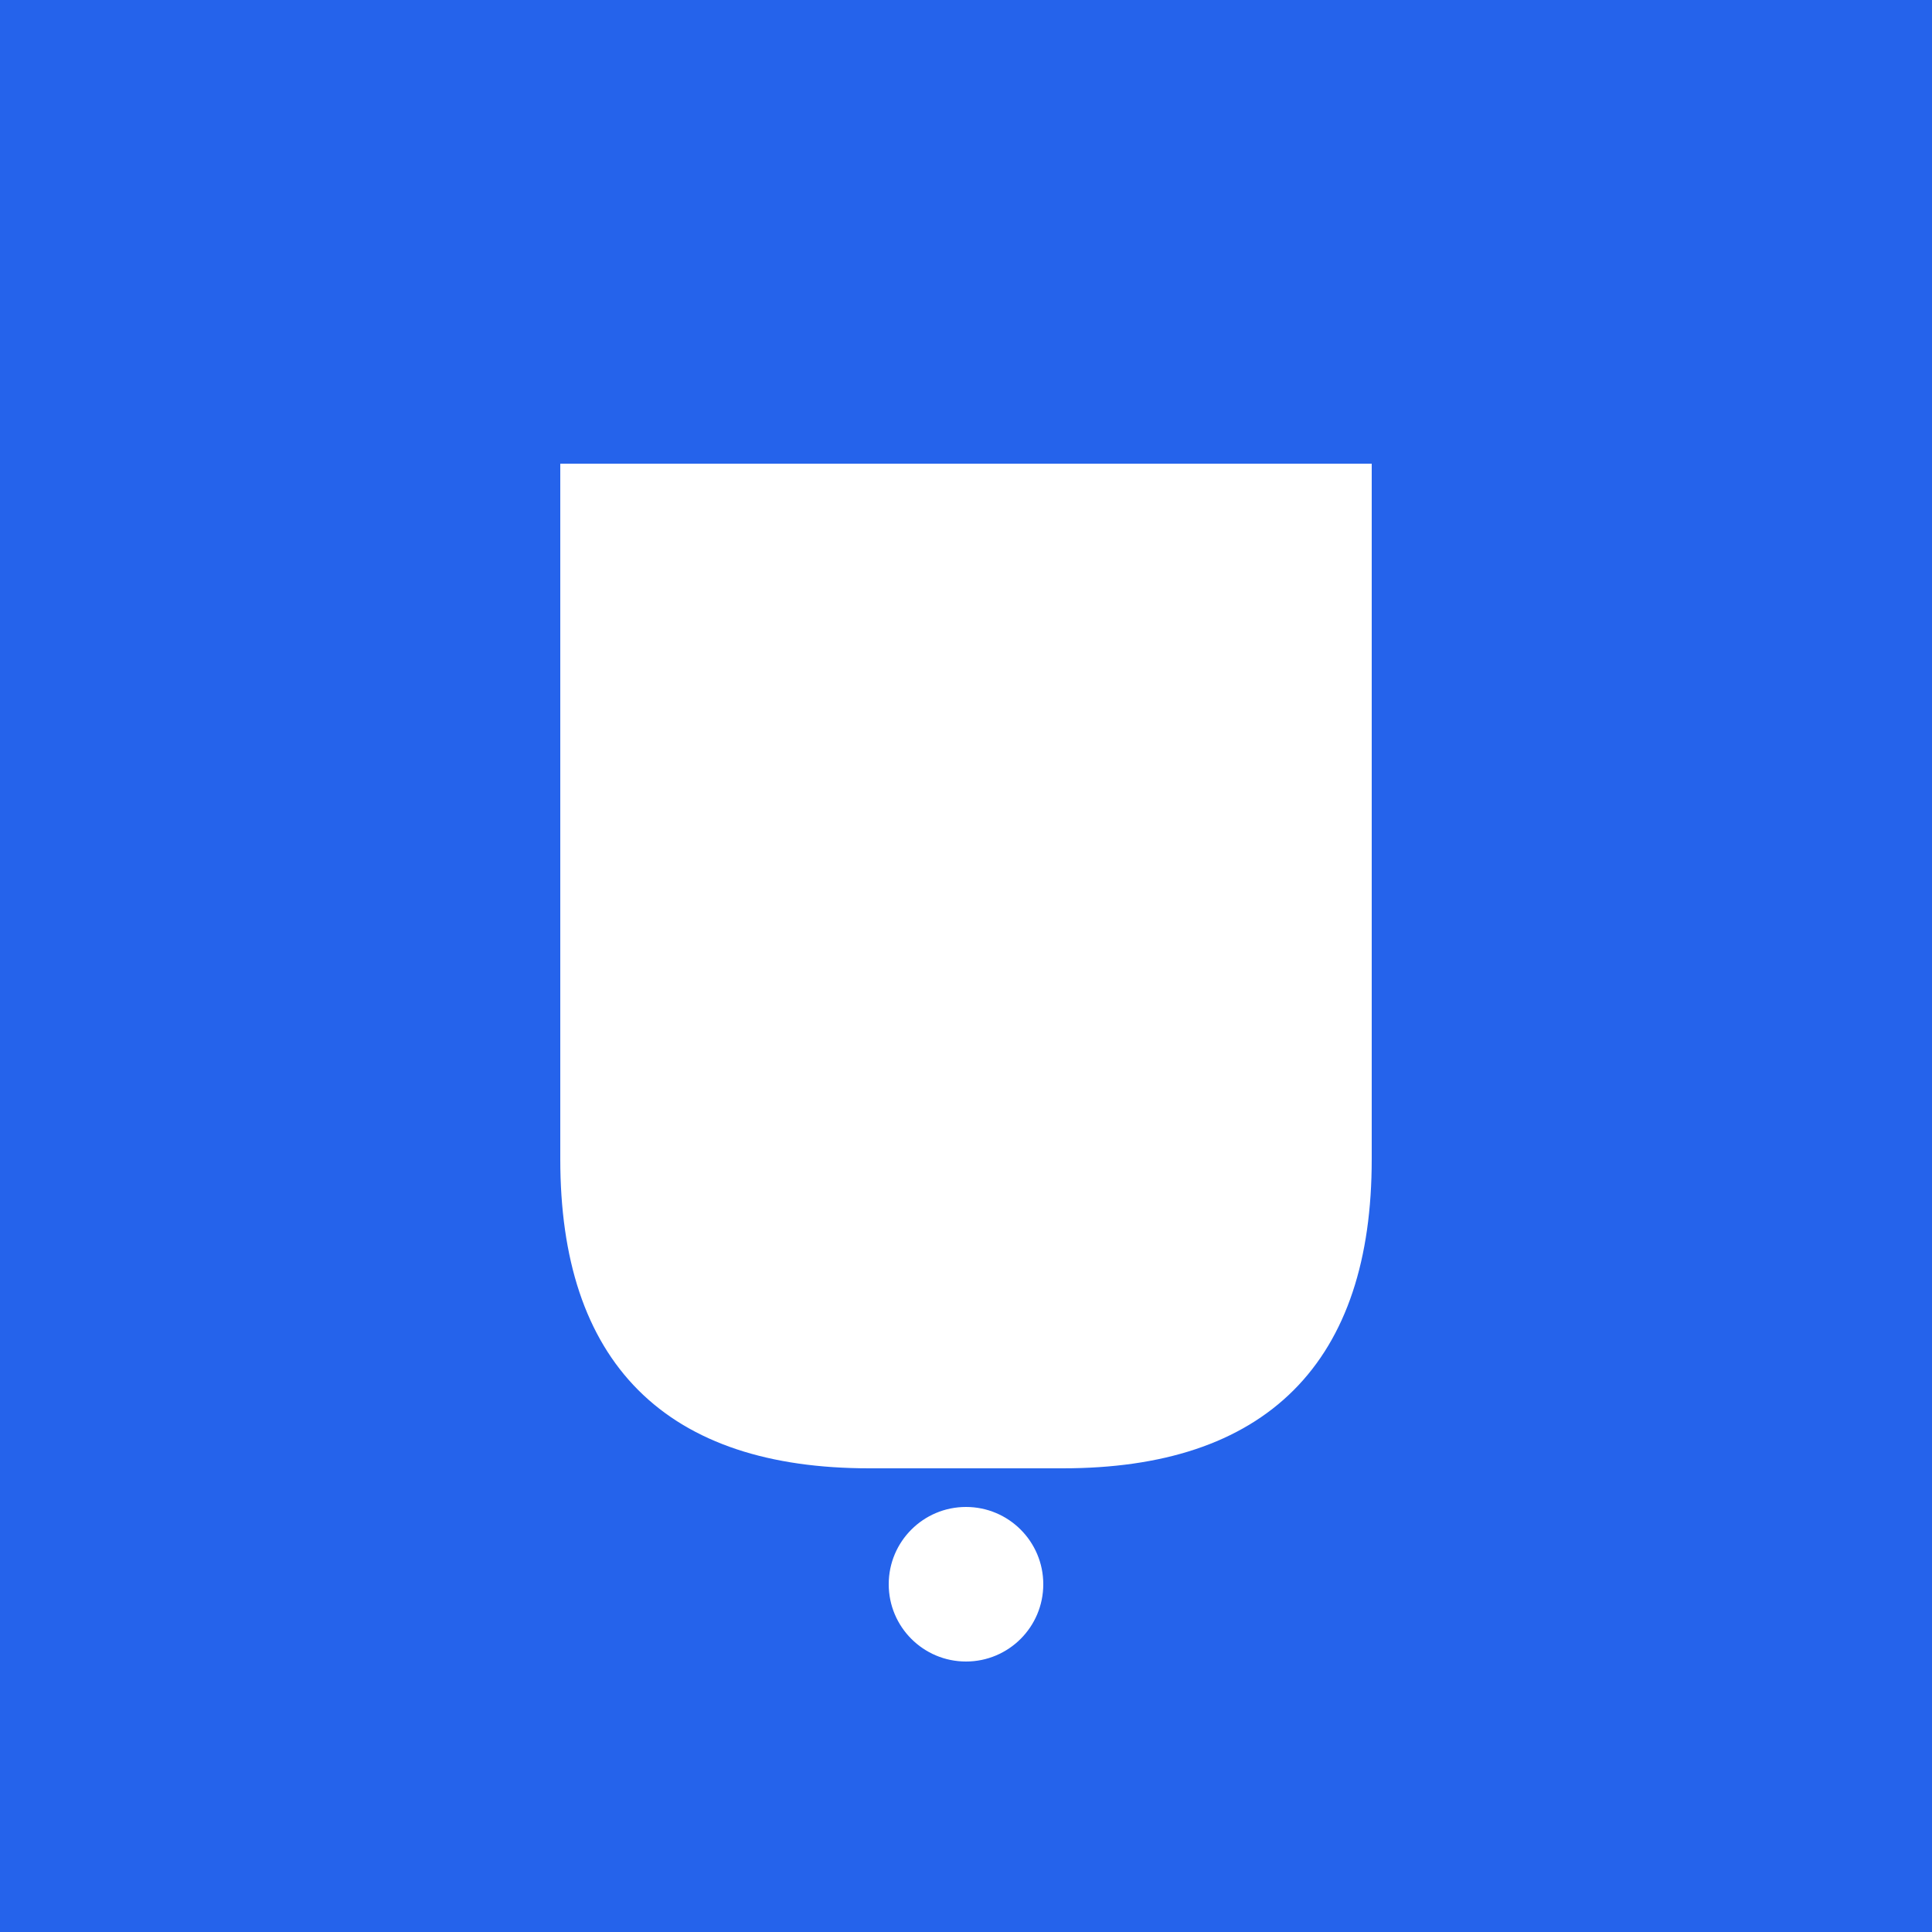
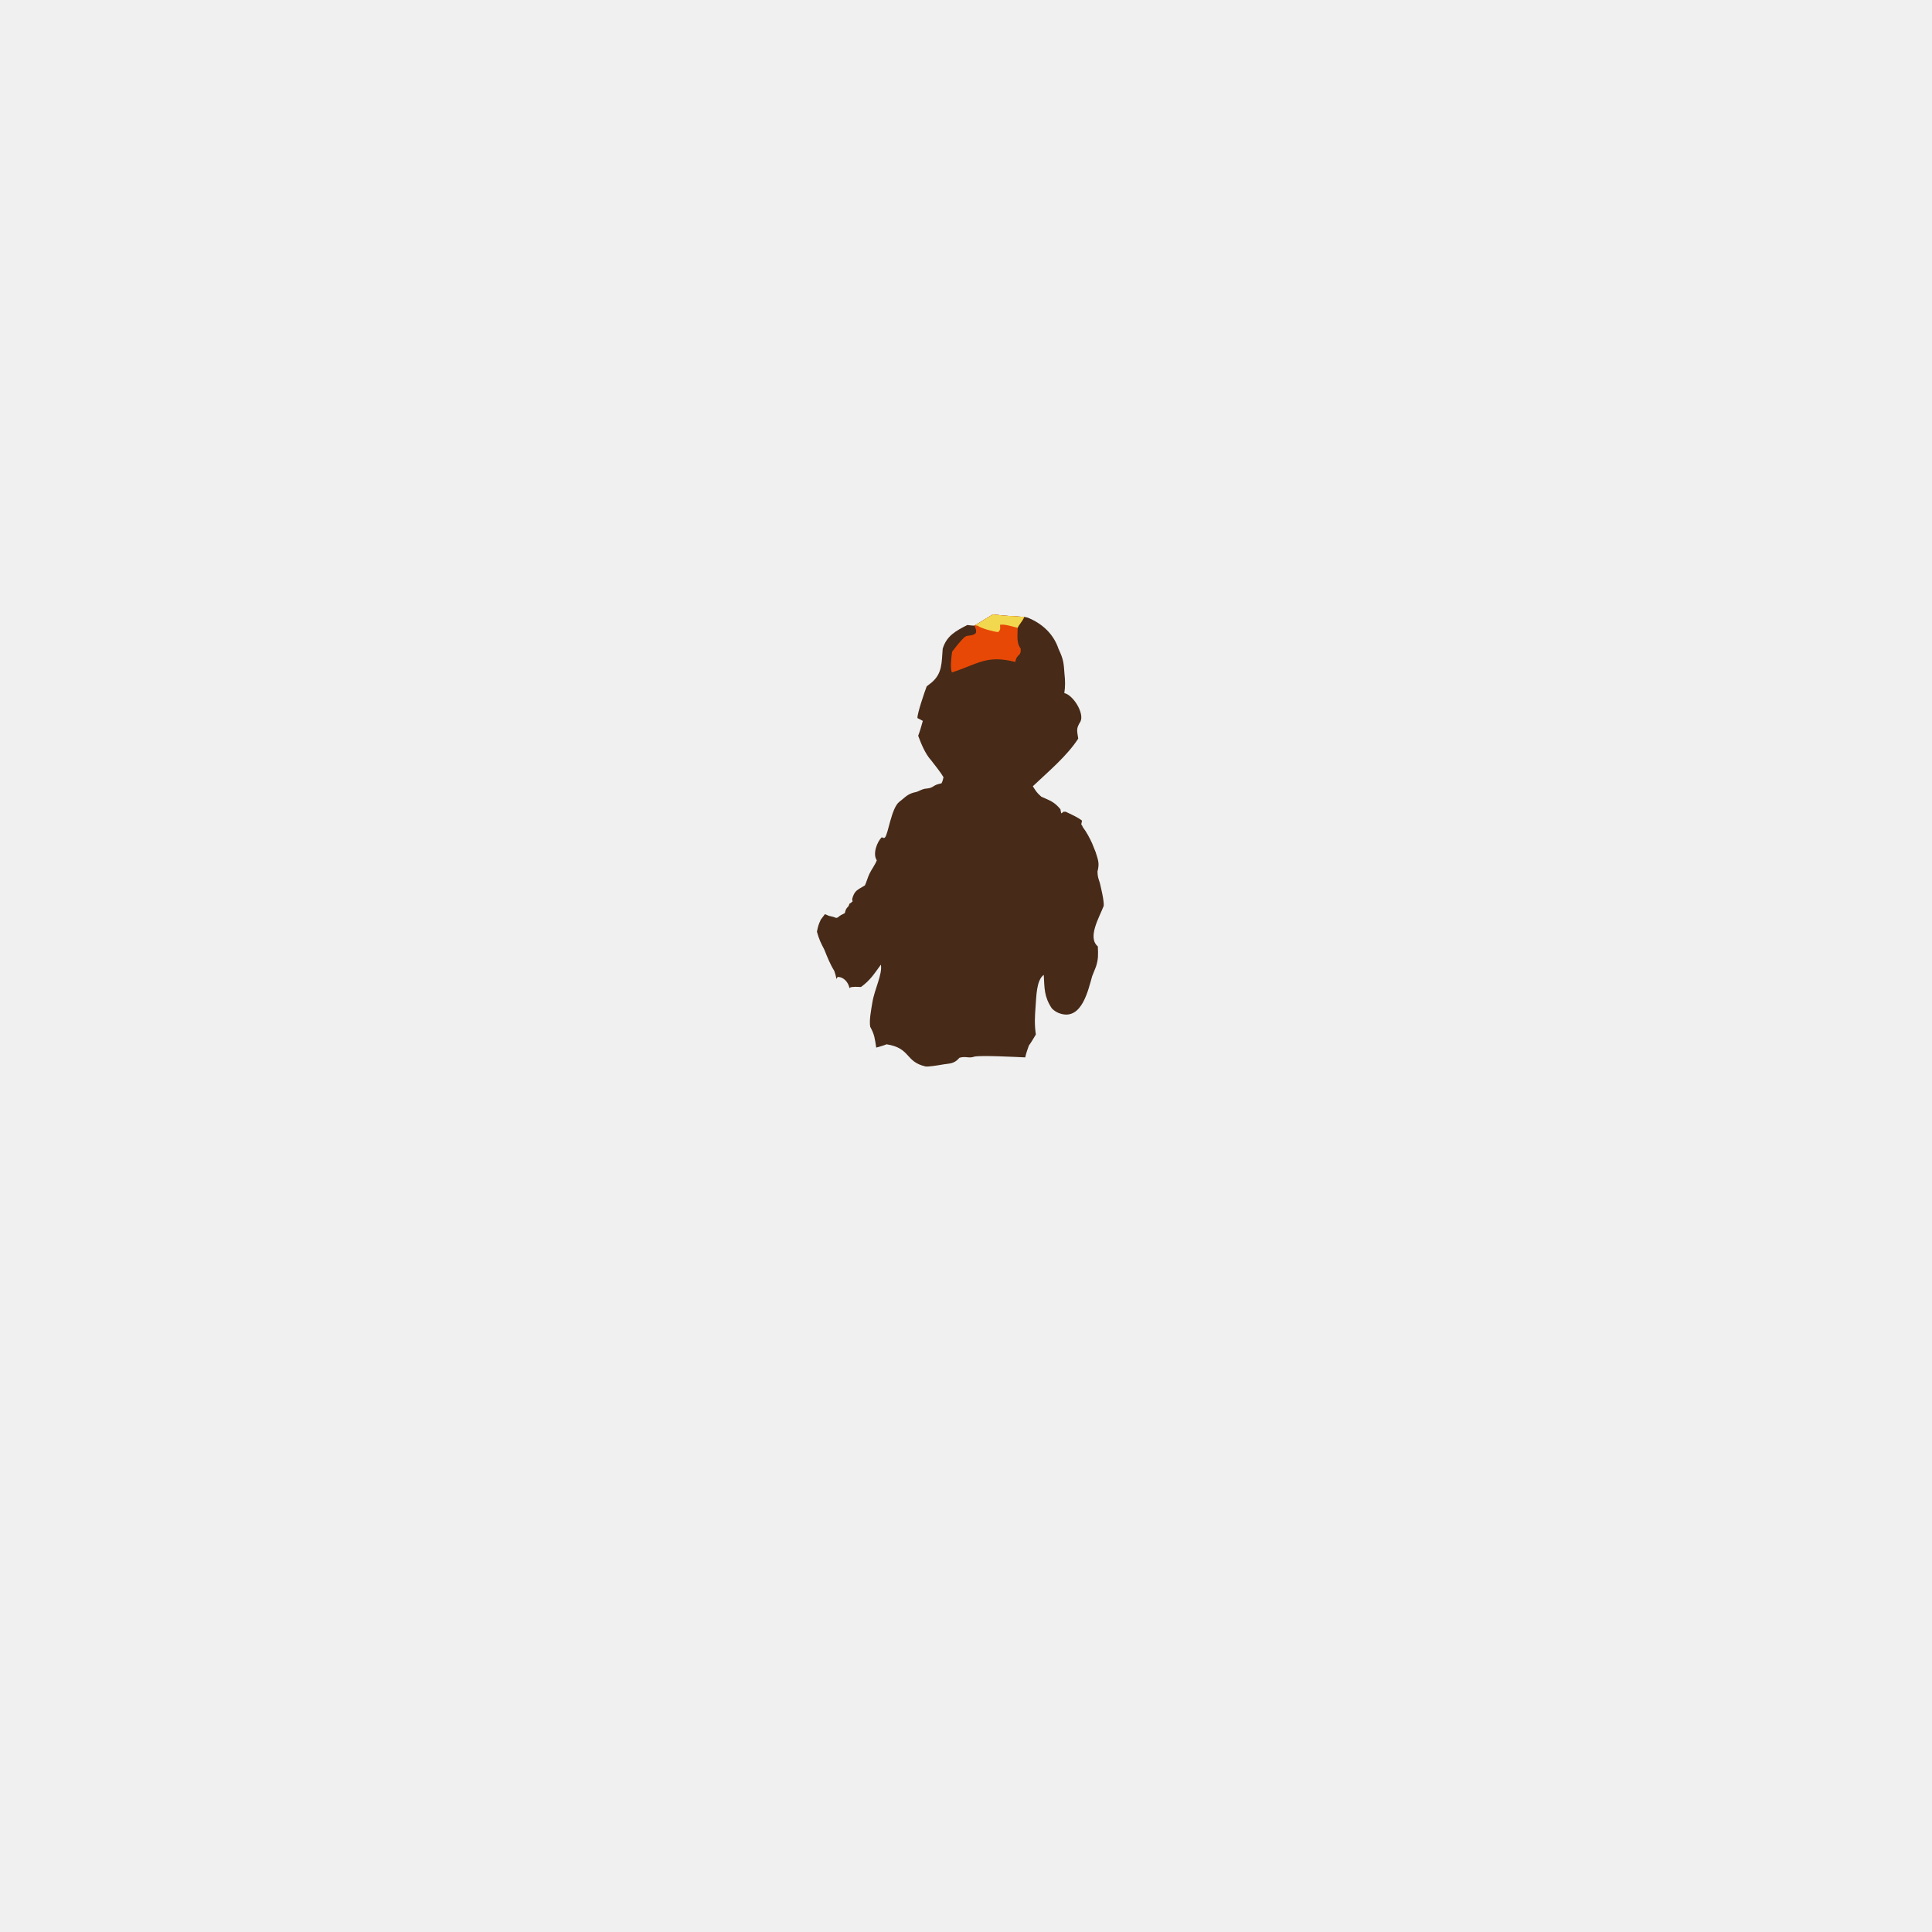
- <svg xmlns="http://www.w3.org/2000/svg" viewBox="0 0 100 100">
-   <rect width="100" height="100" fill="#2563eb" />
-   <path d="M30 25 L70 25 L70 60 Q70 75 55 75 L45 75 Q30 75 30 60 Z" fill="white" stroke="white" stroke-width="2" />
-   <circle cx="50" cy="82" r="4" fill="white" />
+ <svg xmlns="http://www.w3.org/2000/svg" viewBox="0 0 1280 1280">
+   <path fill="#472A18" d="M657.774 407.068C662.936 407.665 666.878 408.067 672.052 408.219C674.338 408.436 676.332 408.608 678.626 408.698L680.803 409.178C690.39 413.005 697.962 419.913 701.304 429.907C704.598 436.91 704.715 438.963 705.264 446.661C705.756 450.845 705.785 455.02 705.135 459.194C711.089 460.486 718.505 472.6 715.852 477.999C712.89 482.769 713.511 483.763 714.358 489.34C706.981 500.805 694.456 511.278 684.27 520.925C686.347 524.15 686.918 525.222 689.895 527.833C695.653 530.411 698.475 531.18 702.548 536.141L703.051 538.838L703.621 538.585C705.003 537.47 704.225 537.83 706.125 537.811C709.705 539.546 713.741 541.279 716.868 543.68L716.336 546.282L716.777 546.655L717.447 548.095C719.858 551.235 721.922 555.155 723.572 558.764L725.912 564.595C727.551 569.92 728.547 571.979 727.106 577.434C727.195 580.758 727.596 581.667 728.649 584.864C729.554 588.764 731.422 596.199 731.262 600.101C728.473 607.523 720.191 621.08 727.35 627.026C727.558 632.327 727.78 635.318 726.08 640.503L723.593 646.75C720.911 656.089 716.82 675.427 703.086 671.718C700.491 671.017 698.801 669.96 696.89 668.132C691.692 660.242 692.049 654.968 691.518 645.876C686.528 649.361 686.619 660.774 686.113 666.657C685.605 673.547 685.285 678.528 686.281 685.383C685 687.478 683.089 690.83 681.658 692.687C680.617 695.624 679.938 697.473 679.243 700.55C672.684 700.275 650.737 699.074 645.629 700.013C641.673 701.432 640.167 699.525 635.68 700.788C631.922 705.16 629.079 704.408 623.733 705.405C621.854 705.755 614.649 706.882 613.215 706.556C599.529 703.448 603.55 694.429 587.387 691.869C585.597 692.666 582.486 693.486 580.528 694.068C579.569 688.11 579.472 685.617 576.548 680.281C575.746 676.016 577.211 668.772 577.943 664.29C579.341 655.391 584.747 645.515 583.61 639.112C579.112 645.229 576.645 649.408 570.4 653.918C568.353 653.866 564.671 653.484 563.043 654.355L562.82 654.762C562.13 650.902 559.031 647.181 554.946 647.251L554.114 648.589C553.799 646.386 553.397 645.311 552.724 643.231C550.058 638.947 547.974 633.794 546.125 629.124C543.82 624.776 542.515 621.998 541.244 617.272C541.995 613.512 542.219 612.725 543.812 609.247L546.538 605.654L549.404 606.851L550.384 607.031C551.883 607.317 552.599 607.624 554.023 608.165L555.061 607.84C556.796 606.321 557.681 605.99 559.704 604.976C560.396 602.361 560.384 602.225 562.201 600.323L562.808 598.701C563.524 598.451 564.19 597.74 564.85 597.187L564.57 595.626C566.168 589.913 567.876 589.731 573.048 586.583C574.179 584.087 574.791 581.55 576.01 578.96C577.379 576.052 579.86 572.808 580.907 569.967C578.001 565.815 581.058 557.767 584.165 554.722L585.629 555.22L586.253 554.908C588.447 552.957 590.511 535.076 595.969 531.093C599.819 528.284 601.139 525.816 607.126 524.683C607.883 524.539 610.695 523.002 612.379 522.637L613.22 522.523C616.367 522.124 616.588 522.169 619.295 520.422C620.783 519.585 622.12 519.369 623.773 518.96C624.542 517.551 624.716 516.479 625.099 514.938C623.355 511.873 619.187 506.672 616.979 503.818C613.001 499.477 610.336 492.871 608.316 487.453C609.527 484.43 610.472 480.776 611.391 477.612C610.473 477.036 608.847 476.26 607.831 475.733C607.615 472.807 612.694 458.002 613.977 454.701C615.051 453.923 616.099 453.111 617.12 452.266C624.357 446.169 623.806 439.248 624.559 429.833C627.164 421.17 633.287 417.978 640.904 414.081C642.504 414.265 643.967 414.501 645.575 414.487L646.055 414.225C649.94 411.957 653.795 409.402 657.774 407.068Z" />
+   <path fill="#E74805" d="M657.774 407.068C662.936 407.665 666.878 408.067 672.052 408.219C674.338 408.436 676.332 408.608 678.626 408.698C677.107 412.15 674.945 413.853 674.244 415.977C674.203 420.678 673.327 426.252 676.217 429.588C676.622 435.399 673.77 432.583 672.66 438.566C653.58 433.683 647.868 439.953 630.666 445.507C629.353 442.516 630.339 435.136 630.81 431.767C632.549 429.452 637.23 423.417 639.47 421.817C641.182 420.595 644.182 421.652 646.517 419.445C646.997 417.338 646.399 416.505 645.575 414.487L646.055 414.225C649.94 411.957 653.795 409.402 657.774 407.068Z" />
+   <path fill="#F1D84F" d="M657.774 407.068C662.936 407.665 666.878 408.067 672.052 408.219C674.338 408.436 676.332 408.608 678.626 408.698C677.107 412.15 674.945 413.853 674.244 415.977C671.026 415.159 665.413 413.322 662.533 413.961C662.664 416.508 663.063 417.084 661.311 418.759C658.962 418.679 649.49 416.236 647.973 414.625L646.055 414.225C649.94 411.957 653.795 409.402 657.774 407.068Z" />
</svg>
